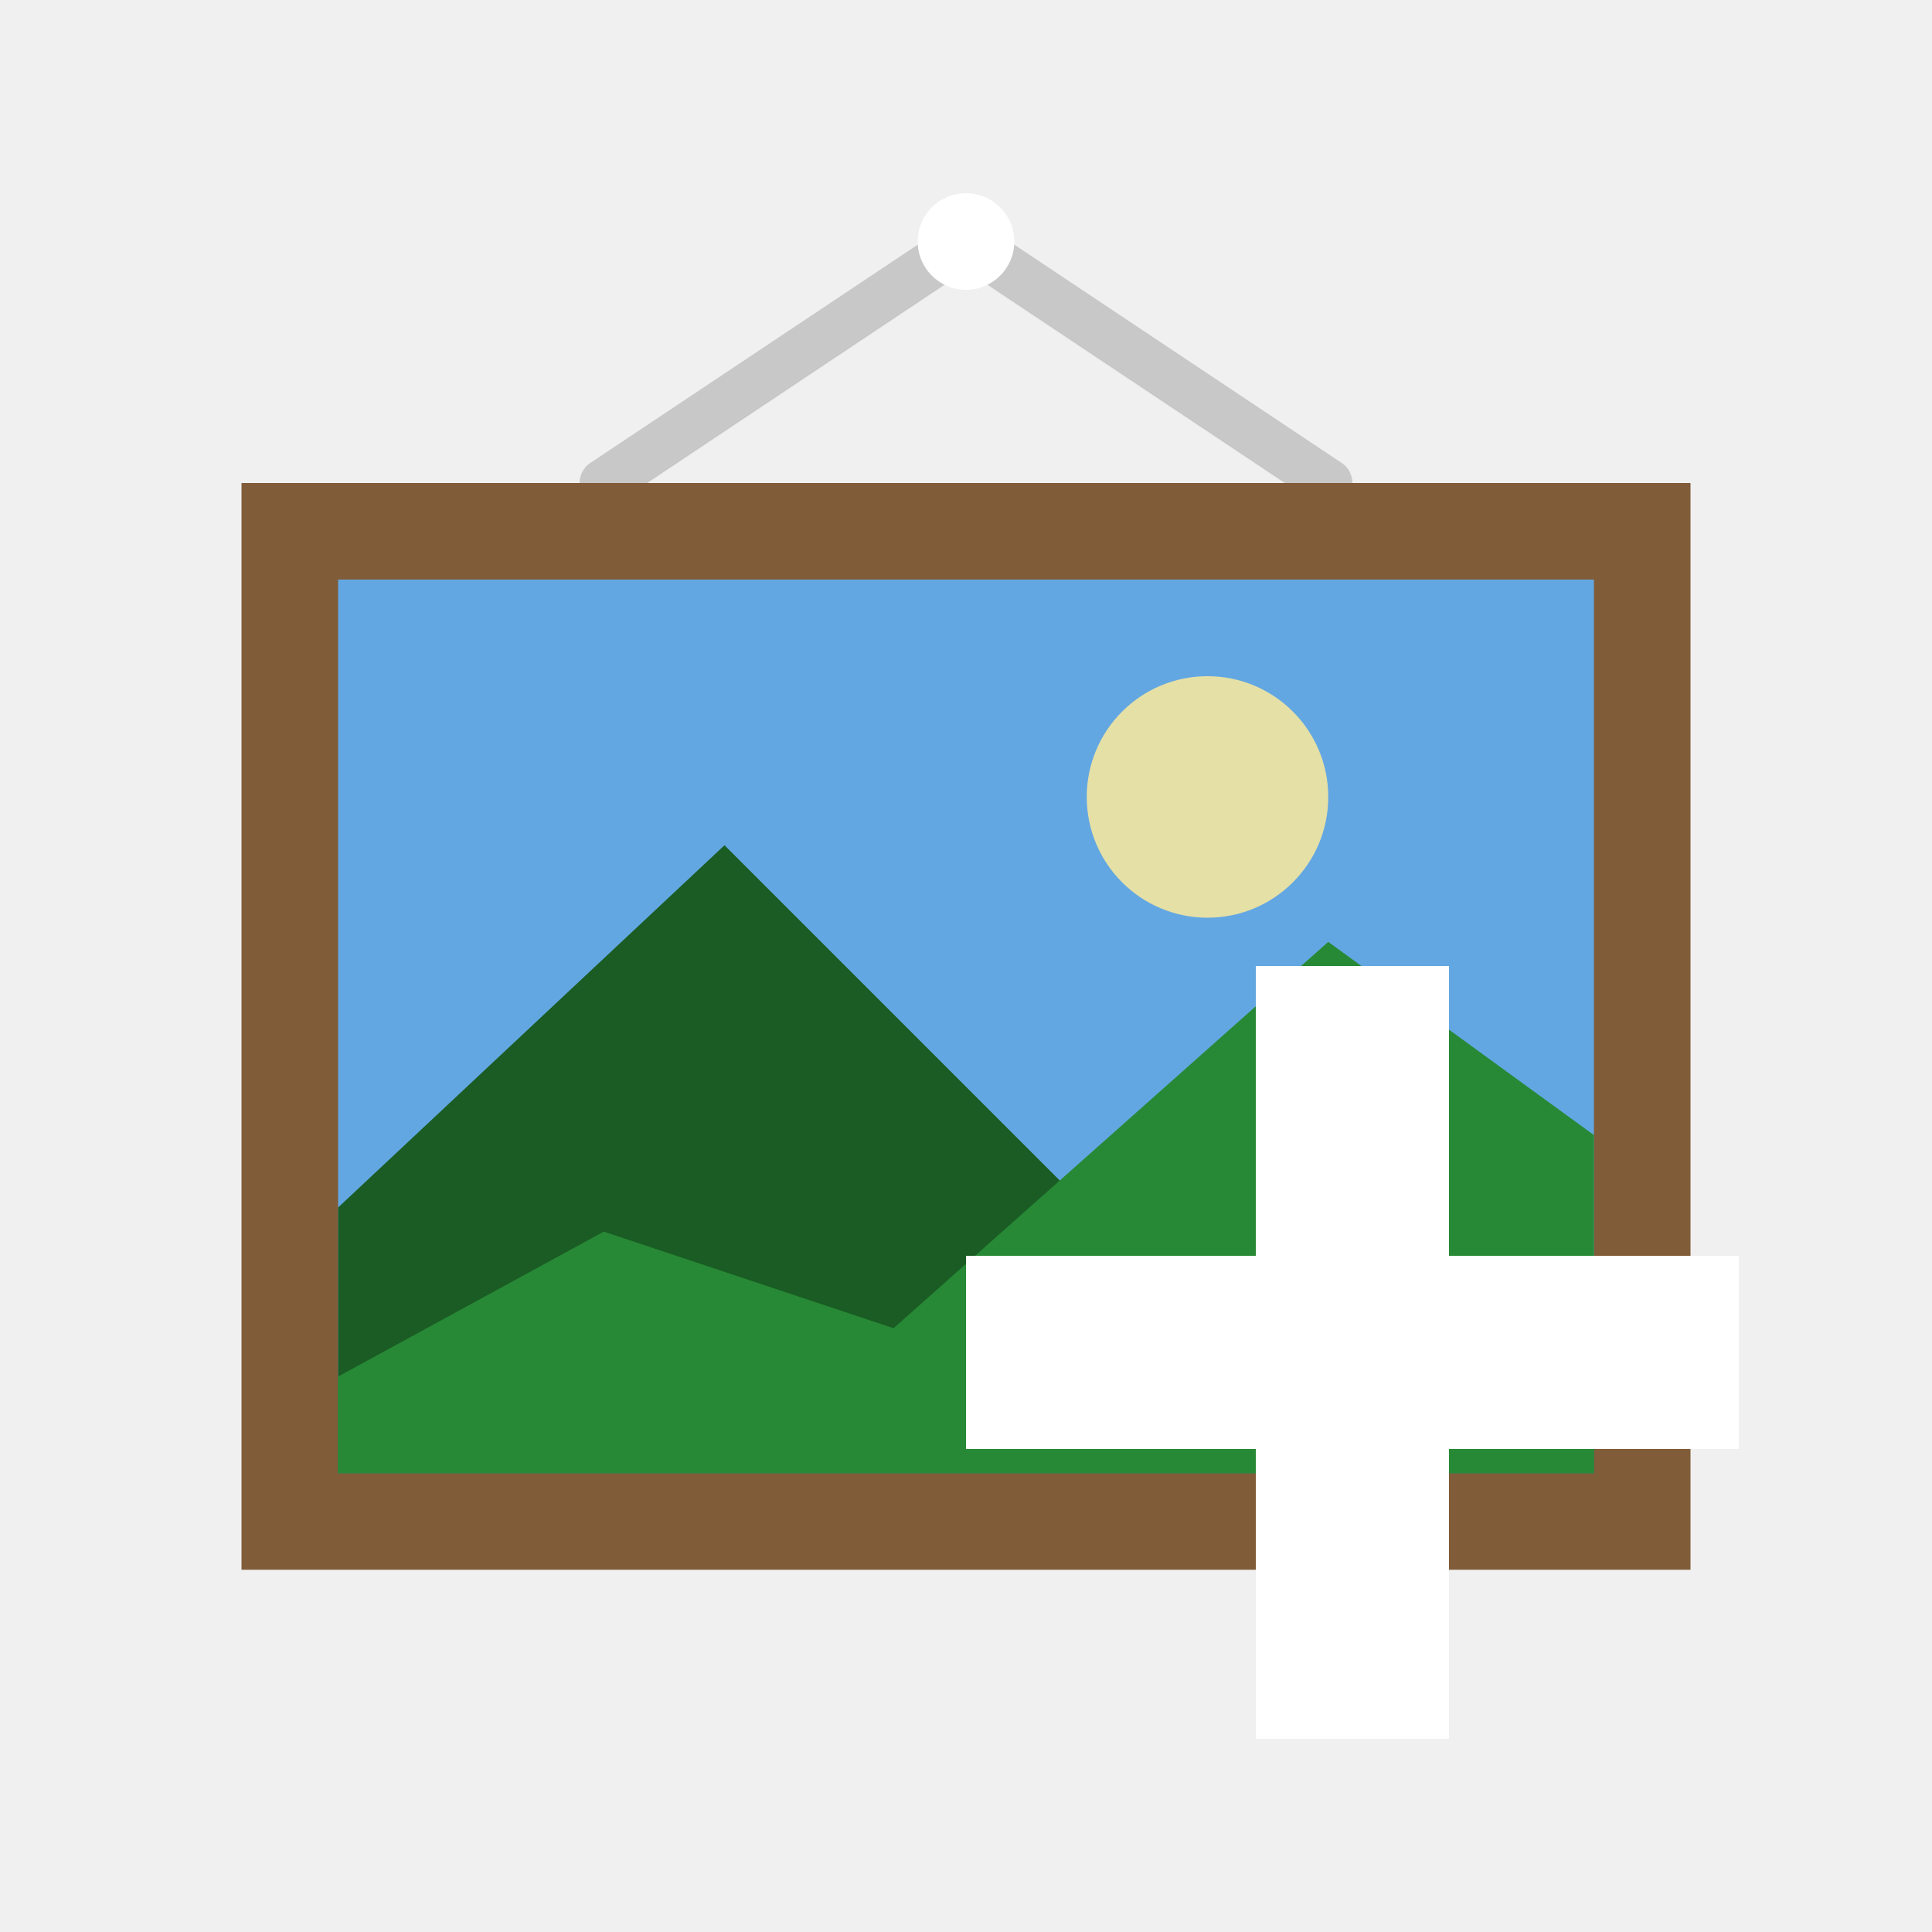
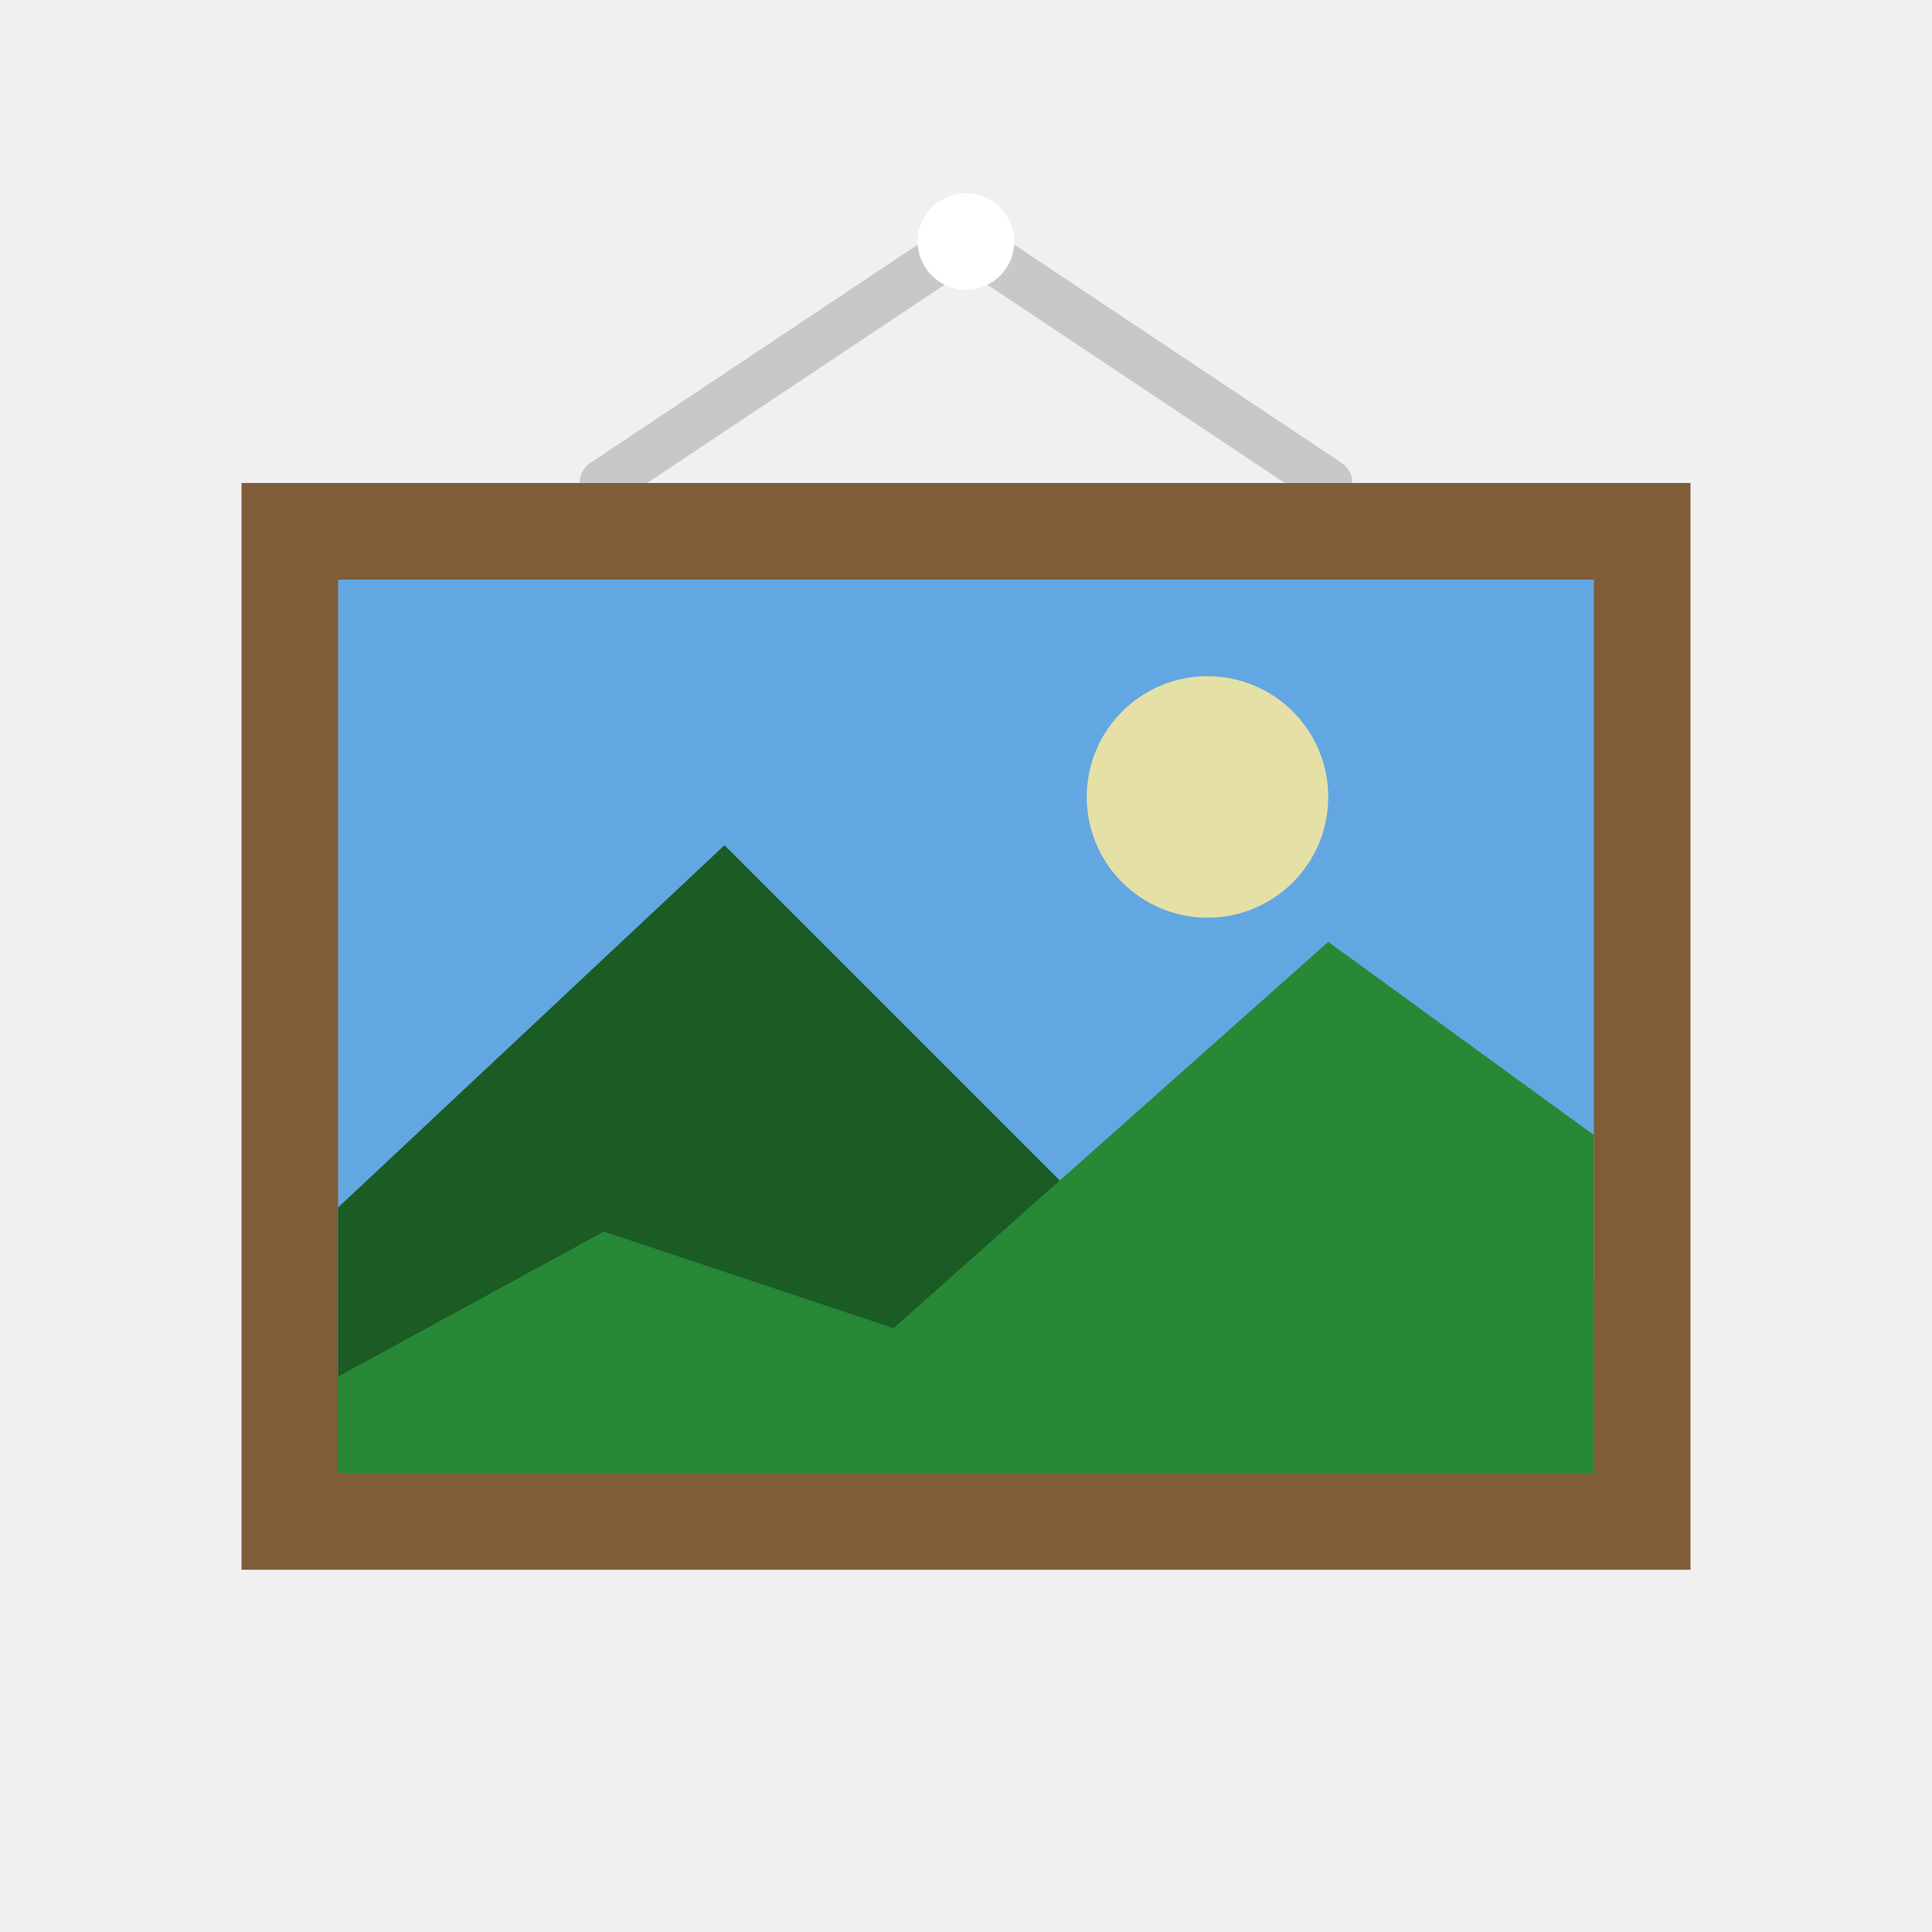
<svg xmlns="http://www.w3.org/2000/svg" viewBox="0 0 80 80" height="80" width="80" id="svg2" version="1.1">
  <defs id="defs6" />
  <g id="g10">
    <path id="path1324" d="M 40,10 25,20 V 30 H 55 V 20 Z" style="opacity:1;fill:none;fill-opacity:1;stroke-width:2;stroke-linecap:round;stroke-linejoin:round;stroke:#c8c8c8;stroke-opacity:1;stroke-miterlimit:4;stroke-dasharray:none" />
    <rect y="20" x="10" height="45" width="60" id="rect1322" style="opacity:1;fill:#805c38;fill-opacity:1;stroke-width:4;stroke-linecap:round;stroke-linejoin:round" />
    <circle r="2" cy="10" cx="40" id="path1326" style="opacity:1;fill:#ffffff;fill-opacity:1;stroke:none;stroke-width:2;stroke-linecap:round;stroke-linejoin:round;stroke-miterlimit:4;stroke-dasharray:none;stroke-opacity:1" />
    <rect y="24" x="14" height="37" width="52" id="rect1328" style="opacity:1;fill:#63a7e2;fill-opacity:1;stroke:none;stroke-width:2;stroke-linecap:round;stroke-linejoin:round;stroke-miterlimit:4;stroke-dasharray:none;stroke-opacity:1" />
    <path id="path1330" d="m 14,50 16,-15 15,15 21,3 v 8 H 14 Z" style="opacity:1;fill:#1a5c24;fill-opacity:1;stroke:none;stroke-width:2;stroke-linecap:round;stroke-linejoin:round;stroke-miterlimit:4;stroke-dasharray:none;stroke-opacity:1" />
    <path id="path1332" d="m 14,57 11,-6 12,4 18,-16 11,8 V 61 H 14 Z" style="opacity:1;fill:#278936;fill-opacity:1;stroke:none;stroke-width:2;stroke-linecap:round;stroke-linejoin:round;stroke-miterlimit:4;stroke-dasharray:none;stroke-opacity:1" />
    <circle r="5" cy="33" cx="50" id="path1334" style="opacity:1;fill:#e5e0a6;fill-opacity:1;stroke:none;stroke-width:2;stroke-linecap:round;stroke-linejoin:round;stroke-miterlimit:4;stroke-dasharray:none;stroke-opacity:1" />
-     <g id="g7854">
-       <rect style="fill:#ffffff;stroke-width:5.714" id="rect7848" width="8" height="32" x="52" y="40" />
-       <rect style="fill:#ffffff;stroke-width:5.714" id="rect7850" width="32" height="8" x="40" y="52" />
-     </g>
  </g>
</svg>
